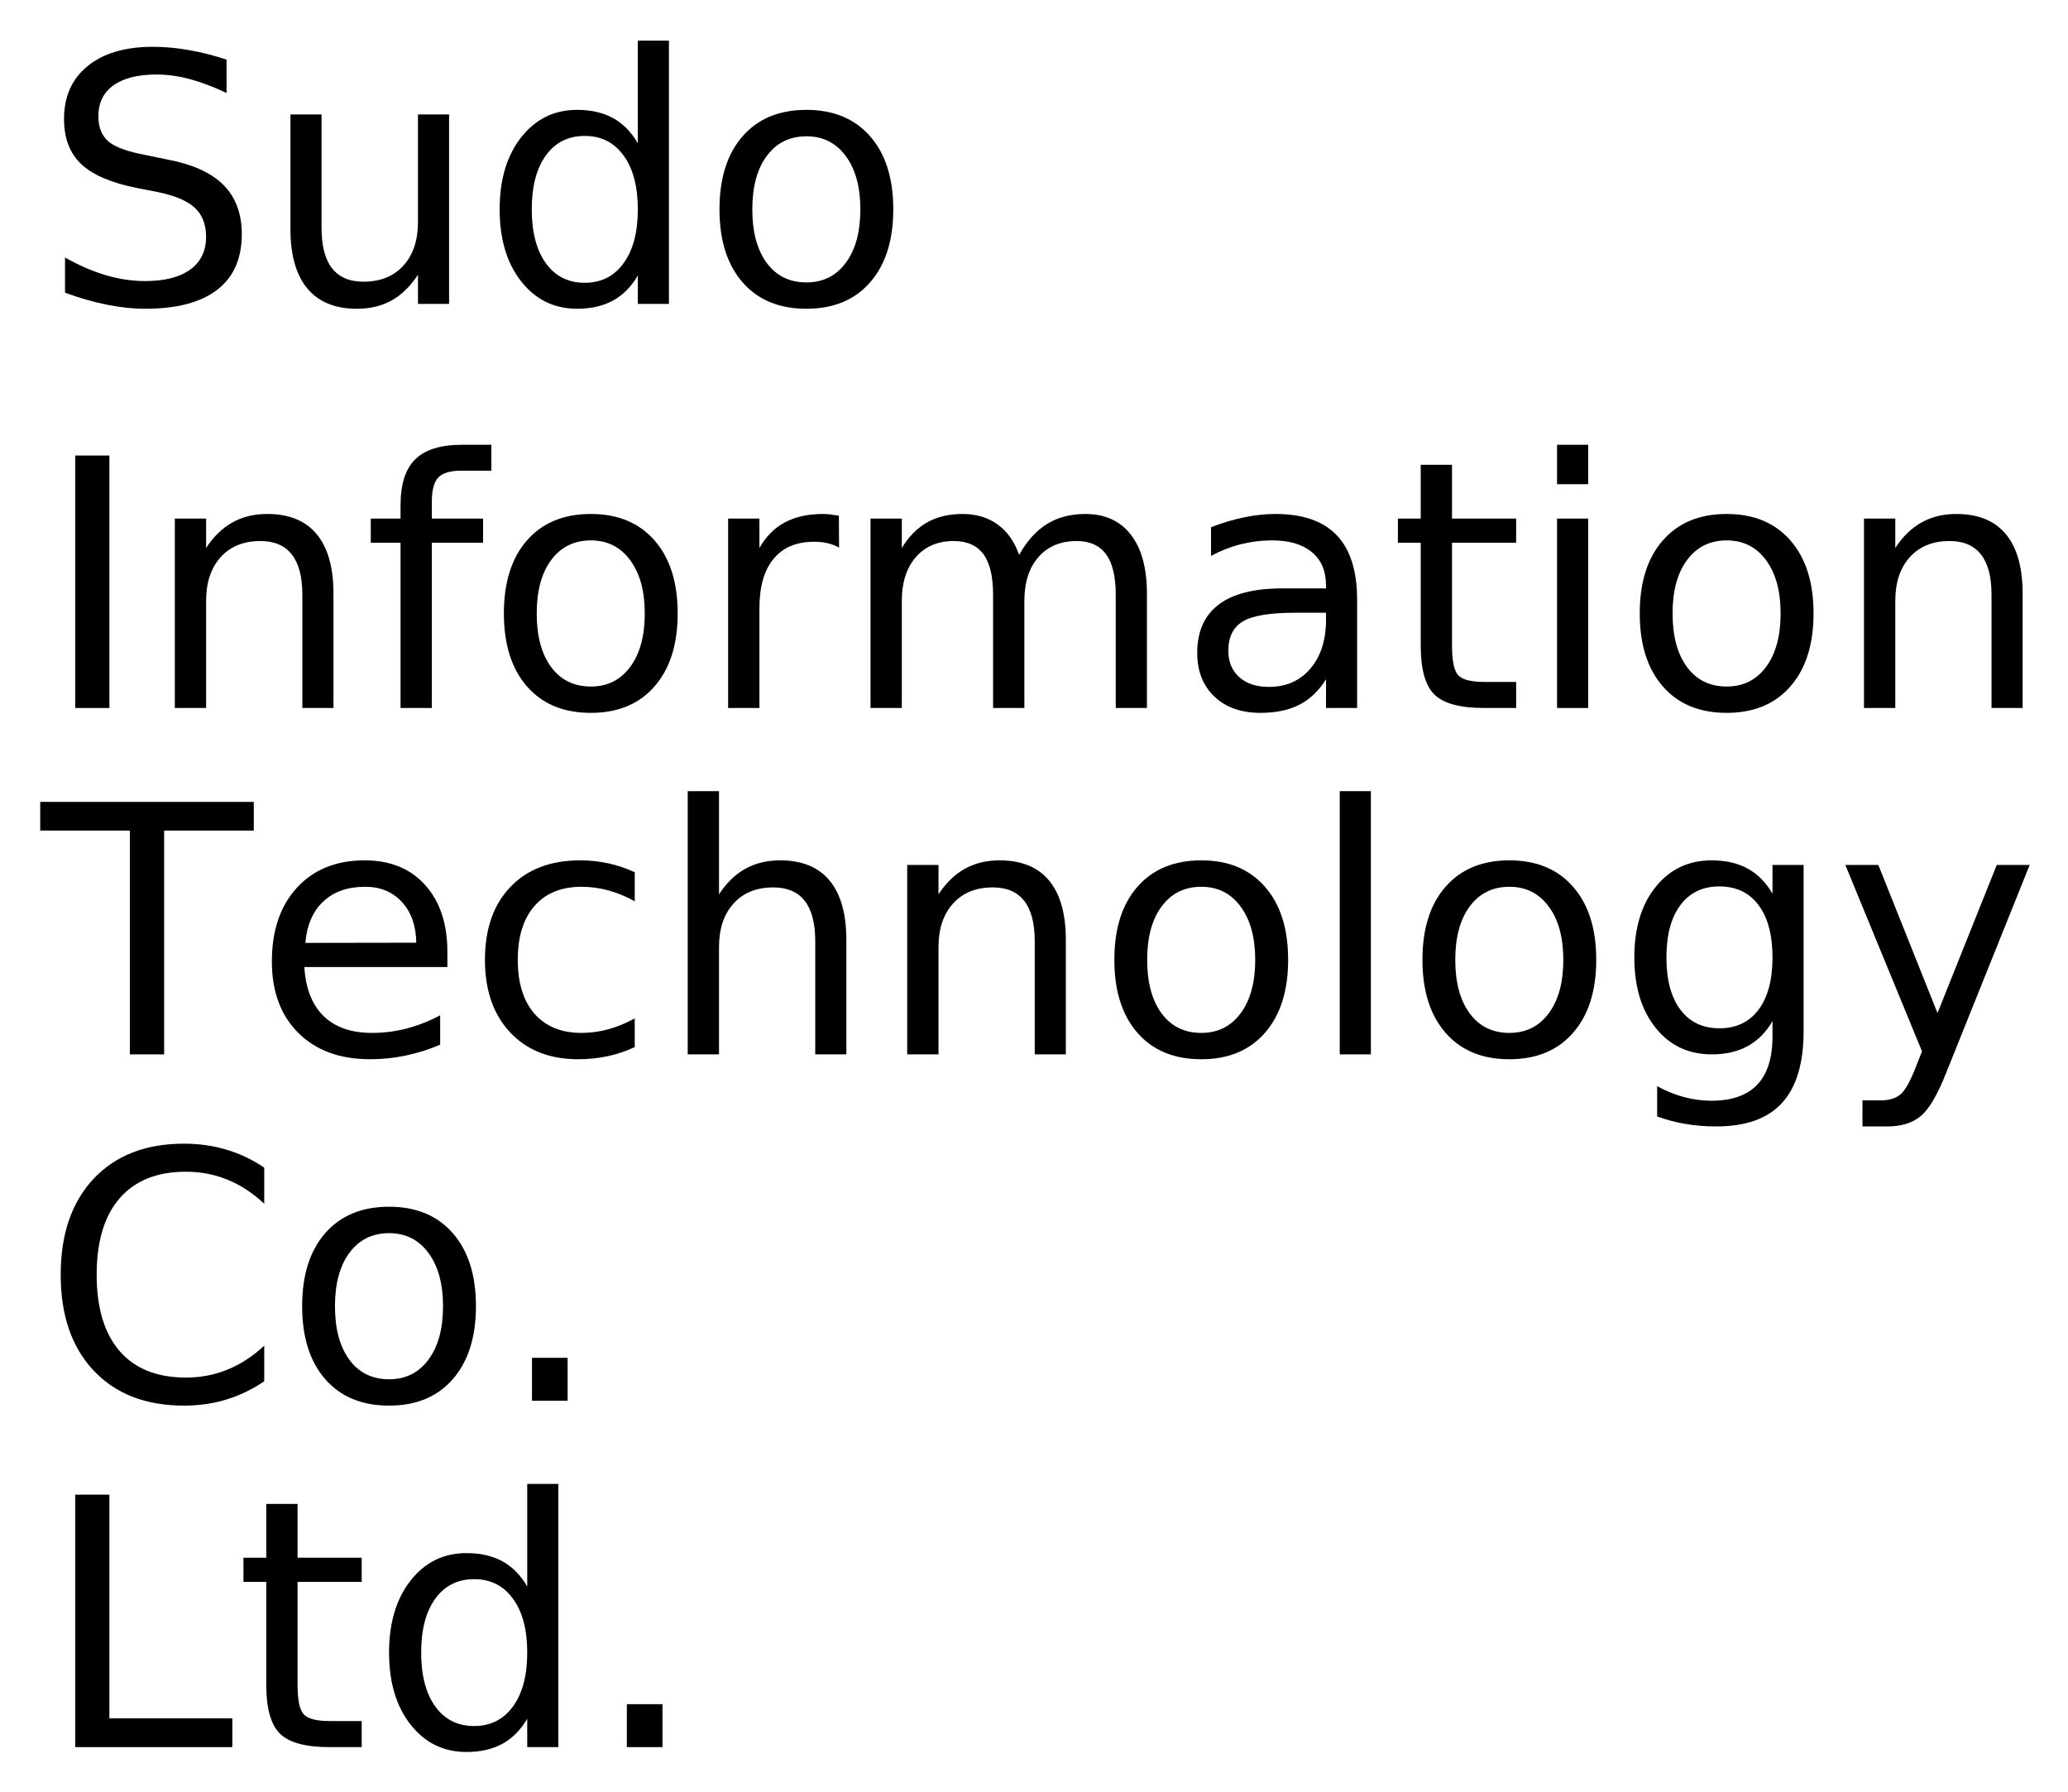
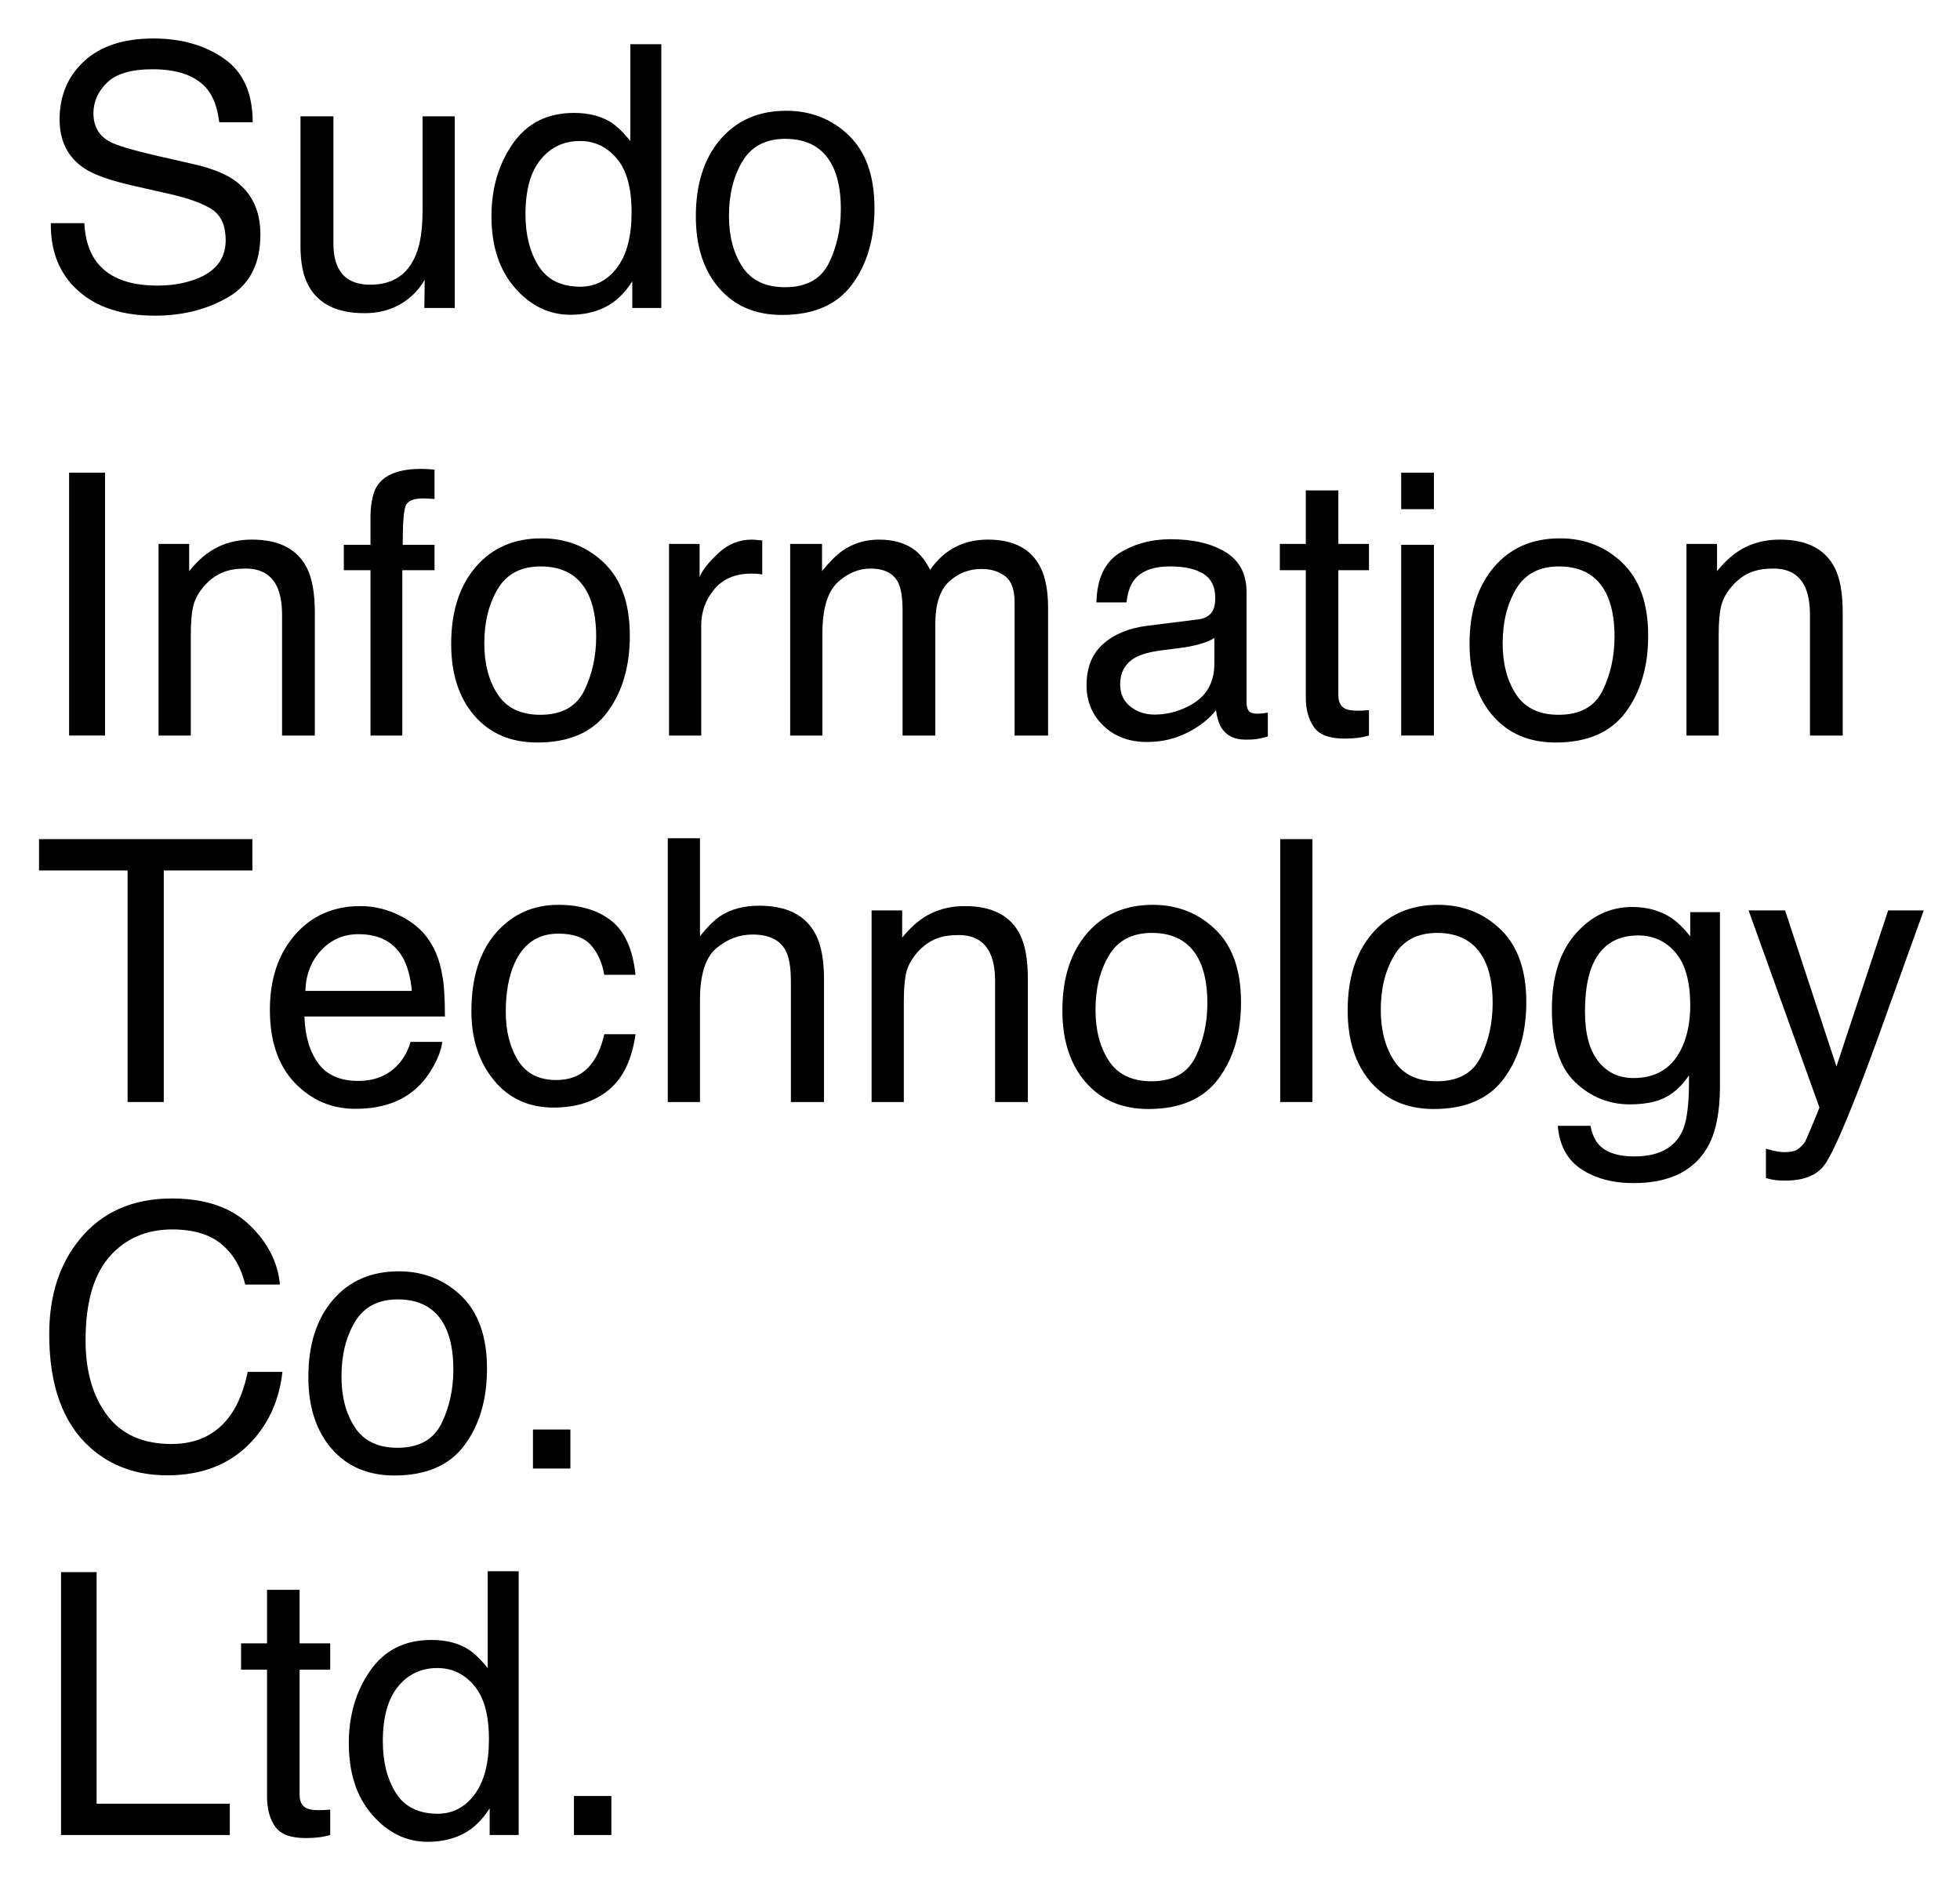
- <svg xmlns="http://www.w3.org/2000/svg" xmlns:xlink="http://www.w3.org/1999/xlink" role="img" viewBox="-7.14 -2.64 358.28 310.28">
+ <svg xmlns="http://www.w3.org/2000/svg" xmlns:xlink="http://www.w3.org/1999/xlink" role="img" viewBox="-5.42 -0.42 320.84 307.59">
  <defs>
    <g id="glyph-0-0">
-       <path d="M 32.109 -42.312 L 32.109 -36.531 C 29.859 -37.602 27.738 -38.406 25.75 -38.938 C 23.758 -39.469 21.836 -39.734 19.984 -39.734 C 16.754 -39.734 14.266 -39.109 12.516 -37.859 C 10.773 -36.609 9.906 -34.828 9.906 -32.516 C 9.906 -30.586 10.484 -29.129 11.641 -28.141 C 12.805 -27.148 15.008 -26.352 18.25 -25.75 L 21.828 -25.016 C 26.242 -24.18 29.5 -22.703 31.594 -20.578 C 33.695 -18.461 34.75 -15.629 34.75 -12.078 C 34.75 -7.836 33.328 -4.625 30.484 -2.438 C 27.641 -0.25 23.473 0.844 17.984 0.844 C 15.922 0.844 13.719 0.609 11.375 0.141 C 9.039 -0.328 6.625 -1.02 4.125 -1.938 L 4.125 -8.031 C 6.531 -6.676 8.883 -5.656 11.188 -4.969 C 13.5 -4.289 15.766 -3.953 17.984 -3.953 C 21.367 -3.953 23.977 -4.613 25.812 -5.938 C 27.645 -7.27 28.562 -9.164 28.562 -11.625 C 28.562 -13.781 27.898 -15.461 26.578 -16.672 C 25.266 -17.879 23.102 -18.785 20.094 -19.391 L 16.5 -20.094 C 12.082 -20.977 8.883 -22.359 6.906 -24.234 C 4.938 -26.109 3.953 -28.711 3.953 -32.047 C 3.953 -35.922 5.312 -38.969 8.031 -41.188 C 10.758 -43.414 14.52 -44.531 19.312 -44.531 C 21.363 -44.531 23.453 -44.344 25.578 -43.969 C 27.703 -43.602 29.879 -43.051 32.109 -42.312 Z M 32.109 -42.312" />
+       <path d="M 8.379 -13.887 C 8.516 -11.445 9.094 -9.461 10.109 -7.938 C 12.043 -5.086 15.449 -3.664 20.332 -3.664 C 22.52 -3.664 24.512 -3.977 26.309 -4.602 C 29.785 -5.812 31.523 -7.977 31.523 -11.102 C 31.523 -13.445 30.789 -15.117 29.328 -16.113 C 27.844 -17.09 25.516 -17.938 22.352 -18.664 L 16.523 -19.98 C 12.715 -20.84 10.02 -21.789 8.438 -22.82 C 5.703 -24.617 4.336 -27.305 4.336 -30.879 C 4.336 -34.746 5.672 -37.922 8.352 -40.398 C 11.027 -42.879 14.812 -44.121 19.719 -44.121 C 24.23 -44.121 28.062 -43.031 31.215 -40.855 C 34.371 -38.676 35.945 -35.195 35.945 -30.41 L 30.469 -30.41 C 30.176 -32.715 29.551 -34.484 28.594 -35.711 C 26.816 -37.957 23.797 -39.082 19.539 -39.082 C 16.102 -39.082 13.633 -38.359 12.129 -36.914 C 10.625 -35.469 9.875 -33.789 9.875 -31.875 C 9.875 -29.766 10.75 -28.223 12.508 -27.246 C 13.66 -26.621 16.27 -25.84 20.332 -24.902 L 26.367 -23.523 C 29.277 -22.859 31.523 -21.953 33.105 -20.801 C 35.84 -18.789 37.207 -15.867 37.207 -12.039 C 37.207 -7.273 35.473 -3.867 32.008 -1.816 C 28.539 0.234 24.512 1.258 19.922 1.258 C 14.57 1.258 10.383 -0.109 7.352 -2.844 C 4.324 -5.559 2.844 -9.238 2.898 -13.887 Z M 8.379 -13.887" />
    </g>
    <g id="glyph-0-1">
-       <path d="M 5.094 -12.953 L 5.094 -32.812 L 10.484 -32.812 L 10.484 -13.156 C 10.484 -10.051 11.086 -7.723 12.297 -6.172 C 13.516 -4.617 15.332 -3.844 17.75 -3.844 C 20.664 -3.844 22.969 -4.77 24.656 -6.625 C 26.344 -8.477 27.188 -11.004 27.188 -14.203 L 27.188 -32.812 L 32.578 -32.812 L 32.578 0 L 27.188 0 L 27.188 -5.047 C 25.875 -3.047 24.352 -1.562 22.625 -0.594 C 20.906 0.363 18.898 0.844 16.609 0.844 C 12.836 0.844 9.973 -0.328 8.016 -2.672 C 6.066 -5.016 5.094 -8.441 5.094 -12.953 Z M 18.656 -33.609 Z M 18.656 -33.609" />
+       <path d="M 9.141 -31.375 L 9.141 -10.547 C 9.141 -8.945 9.395 -7.637 9.902 -6.621 C 10.84 -4.746 12.586 -3.809 15.148 -3.809 C 18.82 -3.809 21.32 -5.449 22.648 -8.73 C 23.371 -10.488 23.73 -12.898 23.73 -15.969 L 23.73 -31.375 L 29.004 -31.375 L 29.004 0 L 24.023 0 L 24.082 -4.629 C 23.398 -3.438 22.547 -2.43 21.531 -1.609 C 19.52 0.031 17.078 0.852 14.211 0.852 C 9.738 0.852 6.688 -0.645 5.07 -3.633 C 4.191 -5.234 3.75 -7.375 3.75 -10.047 L 3.75 -31.375 Z M 9.141 -31.375" />
    </g>
    <g id="glyph-0-2">
-       <path d="M 27.25 -27.828 L 27.25 -45.594 L 32.641 -45.594 L 32.641 0 L 27.25 0 L 27.25 -4.922 C 26.113 -2.973 24.68 -1.523 22.953 -0.578 C 21.223 0.367 19.148 0.844 16.734 0.844 C 12.766 0.844 9.535 -0.734 7.047 -3.891 C 4.555 -7.055 3.312 -11.219 3.312 -16.375 C 3.312 -21.531 4.555 -25.691 7.047 -28.859 C 9.535 -32.023 12.766 -33.609 16.734 -33.609 C 19.148 -33.609 21.223 -33.133 22.953 -32.188 C 24.68 -31.238 26.113 -29.785 27.25 -27.828 Z M 8.875 -16.375 C 8.875 -12.414 9.688 -9.305 11.312 -7.047 C 12.945 -4.785 15.191 -3.656 18.047 -3.656 C 20.898 -3.656 23.145 -4.785 24.781 -7.047 C 26.426 -9.305 27.25 -12.414 27.25 -16.375 C 27.25 -20.344 26.426 -23.453 24.781 -25.703 C 23.145 -27.961 20.898 -29.094 18.047 -29.094 C 15.191 -29.094 12.945 -27.961 11.312 -25.703 C 9.688 -23.453 8.875 -20.344 8.875 -16.375 Z M 8.875 -16.375" />
+       <path d="M 7.207 -15.32 C 7.207 -11.961 7.922 -9.148 9.344 -6.883 C 10.77 -4.617 13.055 -3.484 16.203 -3.484 C 18.645 -3.484 20.648 -4.535 22.223 -6.637 C 23.793 -8.734 24.578 -11.75 24.578 -15.672 C 24.578 -19.637 23.77 -22.574 22.148 -24.477 C 20.527 -26.383 18.523 -27.336 16.141 -27.336 C 13.484 -27.336 11.332 -26.32 9.684 -24.289 C 8.031 -22.258 7.207 -19.266 7.207 -15.32 Z M 15.148 -31.934 C 17.551 -31.934 19.562 -31.426 21.18 -30.41 C 22.117 -29.824 23.184 -28.797 24.375 -27.336 L 24.375 -43.184 L 29.445 -43.184 L 29.445 0 L 24.695 0 L 24.695 -4.367 C 23.465 -2.434 22.012 -1.035 20.332 -0.176 C 18.652 0.684 16.727 1.113 14.562 1.113 C 11.066 1.113 8.039 -0.355 5.477 -3.297 C 2.918 -6.234 1.641 -10.148 1.641 -15.031 C 1.641 -19.602 2.809 -23.559 5.141 -26.91 C 7.477 -30.258 10.812 -31.934 15.148 -31.934 Z M 15.148 -31.934" />
    </g>
    <g id="glyph-0-3">
-       <path d="M 18.375 -29.031 C 15.477 -29.031 13.191 -27.898 11.516 -25.641 C 9.836 -23.391 9 -20.301 9 -16.375 C 9 -12.445 9.832 -9.352 11.5 -7.094 C 13.164 -4.844 15.457 -3.719 18.375 -3.719 C 21.238 -3.719 23.508 -4.848 25.188 -7.109 C 26.875 -9.379 27.719 -12.469 27.719 -16.375 C 27.719 -20.258 26.875 -23.336 25.188 -25.609 C 23.508 -27.891 21.238 -29.031 18.375 -29.031 Z M 18.375 -33.609 C 23.062 -33.609 26.738 -32.082 29.406 -29.031 C 32.082 -25.988 33.422 -21.77 33.422 -16.375 C 33.422 -11.008 32.082 -6.797 29.406 -3.734 C 26.738 -0.68 23.062 0.844 18.375 0.844 C 13.664 0.844 9.977 -0.68 7.312 -3.734 C 4.645 -6.797 3.312 -11.008 3.312 -16.375 C 3.312 -21.77 4.645 -25.988 7.312 -29.031 C 9.977 -32.082 13.664 -33.609 18.375 -33.609 Z M 18.375 -33.609" />
+       <path d="M 16.32 -3.398 C 19.816 -3.398 22.211 -4.723 23.512 -7.367 C 24.809 -10.016 25.461 -12.961 25.461 -16.203 C 25.461 -19.133 24.992 -21.516 24.055 -23.352 C 22.57 -26.242 20.008 -27.688 16.375 -27.688 C 13.152 -27.688 10.812 -26.453 9.344 -23.992 C 7.879 -21.531 7.148 -18.562 7.148 -15.086 C 7.148 -11.746 7.883 -8.965 9.344 -6.738 C 10.809 -4.512 13.133 -3.398 16.32 -3.398 Z M 16.523 -32.285 C 20.566 -32.285 23.984 -30.938 26.777 -28.242 C 29.57 -25.547 30.969 -21.582 30.969 -16.348 C 30.969 -11.289 29.734 -7.109 27.273 -3.809 C 24.812 -0.508 20.996 1.141 15.82 1.141 C 11.504 1.141 8.078 -0.316 5.539 -3.238 C 3 -6.156 1.727 -10.078 1.727 -15 C 1.727 -20.273 3.066 -24.473 5.742 -27.598 C 8.418 -30.723 12.012 -32.285 16.523 -32.285 Z M 16.523 -32.285" />
    </g>
    <g id="glyph-0-4">
-       <path d="M 5.891 -43.734 L 11.812 -43.734 L 11.812 0 L 5.891 0 Z M 5.891 -43.734" />
+       <path d="M 5.891 -43.039 L 11.777 -43.039 L 11.777 0 L 5.891 0 Z M 5.891 -43.039" />
    </g>
    <g id="glyph-0-5">
-       <path d="M 32.938 -19.812 L 32.938 0 L 27.547 0 L 27.547 -19.625 C 27.547 -22.727 26.938 -25.051 25.719 -26.594 C 24.508 -28.145 22.695 -28.922 20.281 -28.922 C 17.363 -28.922 15.066 -27.988 13.391 -26.125 C 11.711 -24.27 10.875 -21.742 10.875 -18.547 L 10.875 0 L 5.453 0 L 5.453 -32.812 L 10.875 -32.812 L 10.875 -27.719 C 12.156 -29.688 13.672 -31.16 15.422 -32.141 C 17.172 -33.117 19.188 -33.609 21.469 -33.609 C 25.238 -33.609 28.094 -32.441 30.031 -30.109 C 31.969 -27.773 32.938 -24.344 32.938 -19.812 Z M 32.938 -19.812" />
+       <path d="M 3.867 -31.375 L 8.875 -31.375 L 8.875 -26.922 C 10.359 -28.758 11.934 -30.078 13.594 -30.879 C 15.254 -31.68 17.102 -32.078 19.133 -32.078 C 23.586 -32.078 26.594 -30.527 28.156 -27.422 C 29.016 -25.723 29.445 -23.289 29.445 -20.125 L 29.445 0 L 24.082 0 L 24.082 -19.773 C 24.082 -21.688 23.797 -23.234 23.234 -24.406 C 22.297 -26.359 20.594 -27.336 18.133 -27.336 C 16.883 -27.336 15.859 -27.207 15.059 -26.953 C 13.613 -26.523 12.344 -25.664 11.25 -24.375 C 10.371 -23.34 9.801 -22.27 9.535 -21.168 C 9.273 -20.062 9.141 -18.484 9.141 -16.438 L 9.141 0 L 3.867 0 Z M 3.867 -31.375" />
    </g>
    <g id="glyph-0-6">
-       <path d="M 22.266 -45.594 L 22.266 -41.109 L 17.109 -41.109 C 15.172 -41.109 13.828 -40.719 13.078 -39.938 C 12.328 -39.156 11.953 -37.75 11.953 -35.719 L 11.953 -32.812 L 20.828 -32.812 L 20.828 -28.625 L 11.953 -28.625 L 11.953 0 L 6.531 0 L 6.531 -28.625 L 1.375 -28.625 L 1.375 -32.812 L 6.531 -32.812 L 6.531 -35.094 C 6.531 -38.75 7.379 -41.41 9.078 -43.078 C 10.773 -44.754 13.473 -45.594 17.172 -45.594 Z M 22.266 -45.594" />
+       <path d="M 5.188 -36.152 C 5.266 -38.34 5.645 -39.941 6.328 -40.957 C 7.559 -42.754 9.93 -43.652 13.445 -43.652 C 13.777 -43.652 14.121 -43.641 14.473 -43.625 C 14.824 -43.605 15.227 -43.574 15.672 -43.535 L 15.672 -38.73 C 15.125 -38.77 14.73 -38.793 14.488 -38.805 C 14.242 -38.812 14.016 -38.82 13.797 -38.82 C 12.195 -38.82 11.242 -38.402 10.93 -37.574 C 10.617 -36.742 10.461 -34.629 10.461 -31.23 L 15.672 -31.23 L 15.672 -27.07 L 10.398 -27.07 L 10.398 0 L 5.188 0 L 5.188 -27.07 L 0.82 -27.07 L 0.82 -31.23 L 5.188 -31.23 Z M 5.188 -36.152" />
    </g>
    <g id="glyph-0-7">
-       <path d="M 24.672 -27.781 C 24.066 -28.125 23.406 -28.379 22.688 -28.547 C 21.977 -28.711 21.191 -28.797 20.328 -28.797 C 17.285 -28.797 14.945 -27.805 13.312 -25.828 C 11.688 -23.848 10.875 -21 10.875 -17.281 L 10.875 0 L 5.453 0 L 5.453 -32.812 L 10.875 -32.812 L 10.875 -27.719 C 12 -29.707 13.469 -31.188 15.281 -32.156 C 17.102 -33.125 19.316 -33.609 21.922 -33.609 C 22.285 -33.609 22.691 -33.582 23.141 -33.531 C 23.586 -33.477 24.086 -33.406 24.641 -33.312 Z M 24.672 -27.781" />
+       <path d="M 4.016 -31.375 L 9.023 -31.375 L 9.023 -25.957 C 9.434 -27.012 10.438 -28.297 12.039 -29.809 C 13.641 -31.324 15.488 -32.078 17.578 -32.078 C 17.676 -32.078 17.844 -32.07 18.078 -32.051 C 18.312 -32.031 18.711 -31.992 19.277 -31.934 L 19.277 -26.367 C 18.965 -26.426 18.676 -26.465 18.414 -26.484 C 18.148 -26.504 17.859 -26.516 17.547 -26.516 C 14.891 -26.516 12.852 -25.66 11.426 -23.949 C 10 -22.242 9.289 -20.273 9.289 -18.047 L 9.289 0 L 4.016 0 Z M 4.016 -31.375" />
    </g>
    <g id="glyph-0-8">
-       <path d="M 31.203 -26.516 C 32.547 -28.93 34.156 -30.719 36.031 -31.875 C 37.906 -33.031 40.113 -33.609 42.656 -33.609 C 46.07 -33.609 48.707 -32.41 50.562 -30.016 C 52.414 -27.617 53.344 -24.219 53.344 -19.812 L 53.344 0 L 47.938 0 L 47.938 -19.625 C 47.938 -22.77 47.379 -25.102 46.266 -26.625 C 45.148 -28.156 43.445 -28.922 41.156 -28.922 C 38.363 -28.922 36.156 -27.988 34.531 -26.125 C 32.914 -24.27 32.109 -21.742 32.109 -18.547 L 32.109 0 L 26.688 0 L 26.688 -19.625 C 26.688 -22.789 26.129 -25.129 25.016 -26.641 C 23.898 -28.16 22.18 -28.922 19.859 -28.922 C 17.109 -28.922 14.922 -27.988 13.297 -26.125 C 11.68 -24.258 10.875 -21.734 10.875 -18.547 L 10.875 0 L 5.453 0 L 5.453 -32.812 L 10.875 -32.812 L 10.875 -27.719 C 12.102 -29.727 13.578 -31.211 15.297 -32.172 C 17.016 -33.129 19.055 -33.609 21.422 -33.609 C 23.797 -33.609 25.816 -33 27.484 -31.781 C 29.16 -30.57 30.398 -28.816 31.203 -26.516 Z M 31.203 -26.516" />
+       <path d="M 3.867 -31.375 L 9.082 -31.375 L 9.082 -26.922 C 10.332 -28.465 11.465 -29.59 12.48 -30.293 C 14.219 -31.484 16.191 -32.078 18.398 -32.078 C 20.898 -32.078 22.91 -31.465 24.434 -30.234 C 25.293 -29.531 26.074 -28.496 26.777 -27.129 C 27.949 -28.809 29.328 -30.055 30.906 -30.863 C 32.488 -31.676 34.266 -32.078 36.242 -32.078 C 40.461 -32.078 43.328 -30.555 44.852 -27.508 C 45.672 -25.867 46.086 -23.664 46.086 -20.891 L 46.086 0 L 40.605 0 L 40.605 -21.797 C 40.605 -23.887 40.082 -25.32 39.039 -26.102 C 37.992 -26.883 36.719 -27.273 35.215 -27.273 C 33.145 -27.273 31.363 -26.582 29.867 -25.195 C 28.375 -23.809 27.625 -21.492 27.625 -18.25 L 27.625 0 L 22.266 0 L 22.266 -20.477 C 22.266 -22.605 22.012 -24.16 21.504 -25.137 C 20.703 -26.602 19.211 -27.336 17.023 -27.336 C 15.031 -27.336 13.219 -26.562 11.586 -25.02 C 9.957 -23.477 9.141 -20.684 9.141 -16.641 L 9.141 0 L 3.867 0 Z M 3.867 -31.375" />
    </g>
    <g id="glyph-0-9">
-       <path d="M 20.562 -16.5 C 16.207 -16.5 13.191 -16 11.516 -15 C 9.836 -14 9 -12.301 9 -9.906 C 9 -7.988 9.629 -6.469 10.891 -5.344 C 12.148 -4.219 13.863 -3.656 16.031 -3.656 C 19.02 -3.656 21.414 -4.711 23.219 -6.828 C 25.02 -8.953 25.922 -11.773 25.922 -15.297 L 25.922 -16.5 Z M 31.312 -18.719 L 31.312 0 L 25.922 0 L 25.922 -4.984 C 24.691 -2.992 23.16 -1.523 21.328 -0.578 C 19.492 0.367 17.25 0.844 14.594 0.844 C 11.227 0.844 8.555 -0.098 6.578 -1.984 C 4.598 -3.867 3.609 -6.391 3.609 -9.547 C 3.609 -13.242 4.844 -16.031 7.312 -17.906 C 9.781 -19.781 13.469 -20.719 18.375 -20.719 L 25.922 -20.719 L 25.922 -21.234 C 25.922 -23.723 25.102 -25.645 23.469 -27 C 21.844 -28.352 19.555 -29.031 16.609 -29.031 C 14.734 -29.031 12.906 -28.805 11.125 -28.359 C 9.352 -27.91 7.645 -27.238 6 -26.344 L 6 -31.312 C 7.977 -32.082 9.895 -32.656 11.75 -33.031 C 13.602 -33.414 15.41 -33.609 17.172 -33.609 C 21.91 -33.609 25.453 -32.375 27.797 -29.906 C 30.141 -27.445 31.312 -23.719 31.312 -18.719 Z M 31.312 -18.719" />
+       <path d="M 7.91 -8.352 C 7.91 -6.828 8.469 -5.625 9.578 -4.746 C 10.691 -3.867 12.012 -3.43 13.535 -3.43 C 15.391 -3.43 17.188 -3.859 18.926 -4.719 C 21.855 -6.145 23.32 -8.477 23.32 -11.719 L 23.32 -15.969 C 22.676 -15.559 21.844 -15.215 20.828 -14.941 C 19.812 -14.668 18.82 -14.473 17.844 -14.355 L 14.648 -13.945 C 12.734 -13.691 11.297 -13.289 10.344 -12.742 C 8.723 -11.824 7.91 -10.359 7.91 -8.352 Z M 20.684 -19.016 C 21.895 -19.172 22.703 -19.68 23.117 -20.539 C 23.352 -21.008 23.469 -21.68 23.469 -22.559 C 23.469 -24.355 22.828 -25.66 21.547 -26.469 C 20.27 -27.281 18.438 -27.688 16.055 -27.688 C 13.301 -27.688 11.348 -26.945 10.195 -25.461 C 9.551 -24.641 9.133 -23.418 8.938 -21.797 L 4.016 -21.797 C 4.113 -25.664 5.367 -28.355 7.777 -29.867 C 10.191 -31.383 12.988 -32.141 16.172 -32.141 C 19.863 -32.141 22.859 -31.438 25.164 -30.031 C 27.449 -28.625 28.594 -26.438 28.594 -23.469 L 28.594 -5.391 C 28.594 -4.844 28.707 -4.406 28.93 -4.07 C 29.156 -3.738 29.629 -3.574 30.352 -3.574 C 30.586 -3.574 30.852 -3.59 31.141 -3.617 C 31.434 -3.648 31.75 -3.691 32.078 -3.75 L 32.078 0.148 C 31.258 0.383 30.633 0.527 30.203 0.586 C 29.773 0.645 29.188 0.672 28.445 0.672 C 26.629 0.672 25.312 0.031 24.492 -1.258 C 24.062 -1.941 23.758 -2.91 23.586 -4.16 C 22.512 -2.754 20.969 -1.531 18.953 -0.5 C 16.941 0.535 14.727 1.055 12.305 1.055 C 9.395 1.055 7.016 0.172 5.172 -1.598 C 3.324 -3.363 2.402 -5.578 2.402 -8.234 C 2.402 -11.145 3.312 -13.398 5.125 -15 C 6.941 -16.602 9.328 -17.586 12.273 -17.961 Z M 20.684 -19.016" />
    </g>
    <g id="glyph-0-10">
-       <path d="M 10.984 -42.125 L 10.984 -32.812 L 22.094 -32.812 L 22.094 -28.625 L 10.984 -28.625 L 10.984 -10.812 C 10.984 -8.133 11.348 -6.414 12.078 -5.656 C 12.816 -4.895 14.305 -4.516 16.547 -4.516 L 22.094 -4.516 L 22.094 0 L 16.547 0 C 12.391 0 9.52 -0.773 7.938 -2.328 C 6.352 -3.879 5.562 -6.707 5.562 -10.812 L 5.562 -28.625 L 1.609 -28.625 L 1.609 -32.812 L 5.562 -32.812 L 5.562 -42.125 Z M 10.984 -42.125" />
+       <path d="M 4.922 -40.137 L 10.254 -40.137 L 10.254 -31.375 L 15.266 -31.375 L 15.266 -27.07 L 10.254 -27.07 L 10.254 -6.594 C 10.254 -5.5 10.625 -4.766 11.367 -4.395 C 11.777 -4.18 12.461 -4.07 13.418 -4.07 C 13.672 -4.07 13.945 -4.078 14.238 -4.086 C 14.531 -4.098 14.875 -4.121 15.266 -4.16 L 15.266 0 C 14.66 0.176 14.027 0.305 13.375 0.383 C 12.719 0.461 12.012 0.5 11.25 0.5 C 8.789 0.5 7.117 -0.133 6.242 -1.391 C 5.363 -2.652 4.922 -4.289 4.922 -6.297 L 4.922 -27.07 L 0.672 -27.07 L 0.672 -31.375 L 4.922 -31.375 Z M 4.922 -40.137" />
    </g>
    <g id="glyph-0-11">
-       <path d="M 5.656 -32.812 L 11.047 -32.812 L 11.047 0 L 5.656 0 Z M 5.656 -45.594 L 11.047 -45.594 L 11.047 -38.766 L 5.656 -38.766 Z M 5.656 -45.594" />
+       <path d="M 3.867 -31.23 L 9.227 -31.23 L 9.227 0 L 3.867 0 Z M 3.867 -43.039 L 9.227 -43.039 L 9.227 -37.062 L 3.867 -37.062 Z M 3.867 -43.039" />
    </g>
    <g id="glyph-0-12">
-       <path d="M -0.172 -43.734 L 36.828 -43.734 L 36.828 -38.766 L 21.297 -38.766 L 21.297 0 L 15.359 0 L 15.359 -38.766 L -0.172 -38.766 Z M -0.172 -43.734" />
+       <path d="M 35.891 -43.039 L 35.891 -37.91 L 21.387 -37.91 L 21.387 0 L 15.469 0 L 15.469 -37.91 L 0.969 -37.91 L 0.969 -43.039 Z M 35.891 -43.039" />
    </g>
    <g id="glyph-0-13">
-       <path d="M 33.719 -17.75 L 33.719 -15.125 L 8.938 -15.125 C 9.164 -11.406 10.281 -8.57 12.281 -6.625 C 14.289 -4.688 17.082 -3.719 20.656 -3.719 C 22.727 -3.719 24.734 -3.973 26.672 -4.484 C 28.617 -4.992 30.551 -5.754 32.469 -6.766 L 32.469 -1.672 C 30.531 -0.848 28.547 -0.223 26.516 0.203 C 24.484 0.629 22.422 0.844 20.328 0.844 C 15.098 0.844 10.953 -0.676 7.891 -3.719 C 4.836 -6.77 3.312 -10.891 3.312 -16.078 C 3.312 -21.453 4.758 -25.719 7.656 -28.875 C 10.562 -32.031 14.473 -33.609 19.391 -33.609 C 23.805 -33.609 27.297 -32.188 29.859 -29.344 C 32.43 -26.5 33.719 -22.633 33.719 -17.75 Z M 28.328 -19.344 C 28.285 -22.289 27.457 -24.641 25.844 -26.391 C 24.238 -28.148 22.109 -29.031 19.453 -29.031 C 16.441 -29.031 14.031 -28.18 12.219 -26.484 C 10.414 -24.785 9.379 -22.395 9.109 -19.312 Z M 28.328 -19.344" />
+       <path d="M 16.934 -32.078 C 19.16 -32.078 21.32 -31.559 23.406 -30.512 C 25.496 -29.469 27.09 -28.117 28.184 -26.453 C 29.238 -24.871 29.941 -23.027 30.293 -20.918 C 30.605 -19.473 30.762 -17.168 30.762 -14.004 L 7.766 -14.004 C 7.863 -10.82 8.613 -8.266 10.02 -6.344 C 11.426 -4.418 13.602 -3.457 16.555 -3.457 C 19.309 -3.457 21.504 -4.367 23.145 -6.18 C 24.082 -7.234 24.746 -8.457 25.137 -9.844 L 30.32 -9.844 C 30.184 -8.691 29.73 -7.406 28.961 -5.992 C 28.188 -4.574 27.324 -3.418 26.367 -2.52 C 24.766 -0.957 22.781 0.098 20.422 0.645 C 19.152 0.957 17.715 1.113 16.113 1.113 C 12.207 1.113 8.898 -0.309 6.18 -3.148 C 3.465 -5.992 2.109 -9.969 2.109 -15.086 C 2.109 -20.125 3.477 -24.219 6.211 -27.363 C 8.945 -30.508 12.52 -32.078 16.934 -32.078 Z M 25.344 -18.195 C 25.129 -20.48 24.629 -22.305 23.848 -23.672 C 22.402 -26.211 19.992 -27.48 16.609 -27.48 C 14.188 -27.48 12.156 -26.605 10.516 -24.859 C 8.875 -23.109 8.008 -20.891 7.91 -18.195 Z M 25.344 -18.195" />
    </g>
    <g id="glyph-0-14">
-       <path d="M 29.266 -31.547 L 29.266 -26.516 C 27.742 -27.359 26.219 -27.988 24.688 -28.406 C 23.156 -28.82 21.609 -29.031 20.047 -29.031 C 16.547 -29.031 13.828 -27.922 11.891 -25.703 C 9.961 -23.492 9 -20.383 9 -16.375 C 9 -12.375 9.961 -9.266 11.891 -7.047 C 13.828 -4.828 16.547 -3.719 20.047 -3.719 C 21.609 -3.719 23.156 -3.926 24.688 -4.344 C 26.219 -4.77 27.742 -5.398 29.266 -6.234 L 29.266 -1.266 C 27.766 -0.555 26.207 -0.031 24.594 0.312 C 22.977 0.664 21.266 0.844 19.453 0.844 C 14.516 0.844 10.586 -0.707 7.672 -3.812 C 4.766 -6.914 3.312 -11.102 3.312 -16.375 C 3.312 -21.727 4.781 -25.938 7.719 -29 C 10.656 -32.07 14.688 -33.609 19.812 -33.609 C 21.469 -33.609 23.086 -33.438 24.672 -33.094 C 26.254 -32.75 27.785 -32.234 29.266 -31.547 Z M 29.266 -31.547" />
+       <path d="M 15.969 -32.285 C 19.504 -32.285 22.379 -31.426 24.594 -29.707 C 26.812 -27.988 28.145 -25.031 28.594 -20.828 L 23.469 -20.828 C 23.156 -22.762 22.441 -24.371 21.328 -25.648 C 20.215 -26.93 18.43 -27.57 15.969 -27.57 C 12.609 -27.57 10.203 -25.93 8.758 -22.648 C 7.82 -20.52 7.352 -17.891 7.352 -14.766 C 7.352 -11.621 8.016 -8.977 9.344 -6.828 C 10.672 -4.68 12.766 -3.602 15.617 -3.602 C 17.805 -3.602 19.535 -4.273 20.816 -5.609 C 22.094 -6.949 22.977 -8.781 23.469 -11.102 L 28.594 -11.102 C 28.008 -6.941 26.543 -3.902 24.199 -1.977 C 21.855 -0.055 18.859 0.906 15.203 0.906 C 11.102 0.906 7.832 -0.59 5.391 -3.59 C 2.949 -6.586 1.727 -10.332 1.727 -14.824 C 1.727 -20.332 3.066 -24.617 5.742 -27.688 C 8.418 -30.754 11.828 -32.285 15.969 -32.285 Z M 15.969 -32.285" />
    </g>
    <g id="glyph-0-15">
-       <path d="M 32.938 -19.812 L 32.938 0 L 27.547 0 L 27.547 -19.625 C 27.547 -22.727 26.938 -25.051 25.719 -26.594 C 24.508 -28.145 22.695 -28.922 20.281 -28.922 C 17.363 -28.922 15.066 -27.988 13.391 -26.125 C 11.711 -24.27 10.875 -21.742 10.875 -18.547 L 10.875 0 L 5.453 0 L 5.453 -45.594 L 10.875 -45.594 L 10.875 -27.719 C 12.156 -29.688 13.672 -31.16 15.422 -32.141 C 17.172 -33.117 19.188 -33.609 21.469 -33.609 C 25.238 -33.609 28.094 -32.441 30.031 -30.109 C 31.969 -27.773 32.938 -24.344 32.938 -19.812 Z M 32.938 -19.812" />
+       <path d="M 3.867 -43.184 L 9.141 -43.184 L 9.141 -27.129 C 10.391 -28.711 11.516 -29.824 12.508 -30.469 C 14.207 -31.582 16.328 -32.141 18.867 -32.141 C 23.418 -32.141 26.504 -30.547 28.125 -27.363 C 29.004 -25.625 29.445 -23.211 29.445 -20.125 L 29.445 0 L 24.023 0 L 24.023 -19.773 C 24.023 -22.078 23.73 -23.77 23.145 -24.844 C 22.188 -26.562 20.391 -27.422 17.754 -27.422 C 15.566 -27.422 13.586 -26.672 11.805 -25.164 C 10.027 -23.66 9.141 -20.82 9.141 -16.641 L 9.141 0 L 3.867 0 Z M 3.867 -43.184" />
    </g>
    <g id="glyph-0-16">
-       <path d="M 5.656 -45.594 L 11.047 -45.594 L 11.047 0 L 5.656 0 Z M 5.656 -45.594" />
+       <path d="M 4.016 -43.039 L 9.289 -43.039 L 9.289 0 L 4.016 0 Z M 4.016 -43.039" />
    </g>
    <g id="glyph-0-17">
-       <path d="M 27.25 -16.781 C 27.25 -20.688 26.441 -23.711 24.828 -25.859 C 23.211 -28.016 20.953 -29.094 18.047 -29.094 C 15.16 -29.094 12.91 -28.016 11.297 -25.859 C 9.68 -23.711 8.875 -20.688 8.875 -16.781 C 8.875 -12.895 9.68 -9.879 11.297 -7.734 C 12.91 -5.586 15.16 -4.516 18.047 -4.516 C 20.953 -4.516 23.211 -5.586 24.828 -7.734 C 26.441 -9.879 27.25 -12.895 27.25 -16.781 Z M 32.641 -4.078 C 32.641 1.516 31.398 5.672 28.922 8.391 C 26.441 11.117 22.641 12.484 17.516 12.484 C 15.617 12.484 13.832 12.336 12.156 12.047 C 10.477 11.766 8.848 11.332 7.266 10.75 L 7.266 5.516 C 8.848 6.367 10.41 7 11.953 7.406 C 13.492 7.82 15.066 8.031 16.672 8.031 C 20.203 8.031 22.848 7.102 24.609 5.25 C 26.367 3.406 27.25 0.617 27.25 -3.109 L 27.25 -5.766 C 26.133 -3.836 24.707 -2.395 22.969 -1.438 C 21.227 -0.477 19.148 0 16.734 0 C 12.703 0 9.457 -1.531 7 -4.594 C 4.539 -7.664 3.312 -11.727 3.312 -16.781 C 3.312 -21.863 4.539 -25.938 7 -29 C 9.457 -32.07 12.703 -33.609 16.734 -33.609 C 19.148 -33.609 21.227 -33.129 22.969 -32.172 C 24.707 -31.211 26.133 -29.766 27.25 -27.828 L 27.25 -32.812 L 32.641 -32.812 Z M 32.641 -4.078" />
+       <path d="M 14.941 -31.934 C 17.402 -31.934 19.551 -31.328 21.387 -30.117 C 22.383 -29.434 23.398 -28.438 24.434 -27.129 L 24.434 -31.086 L 29.297 -31.086 L 29.297 -2.547 C 29.297 1.438 28.711 4.578 27.539 6.883 C 25.352 11.141 21.219 13.273 15.148 13.273 C 11.77 13.273 8.926 12.516 6.621 11 C 4.316 9.488 3.027 7.117 2.754 3.898 L 8.117 3.898 C 8.371 5.305 8.875 6.387 9.641 7.148 C 10.832 8.32 12.703 8.906 15.266 8.906 C 19.309 8.906 21.953 7.48 23.203 4.629 C 23.945 2.949 24.289 -0.047 24.227 -4.367 C 23.172 -2.766 21.906 -1.57 20.422 -0.789 C 18.938 -0.008 16.973 0.383 14.531 0.383 C 11.133 0.383 8.16 -0.824 5.609 -3.238 C 3.062 -5.648 1.789 -9.641 1.789 -15.203 C 1.789 -20.457 3.07 -24.562 5.641 -27.508 C 8.207 -30.457 11.309 -31.934 14.941 -31.934 Z M 24.434 -15.82 C 24.434 -19.707 23.633 -22.586 22.031 -24.461 C 20.43 -26.336 18.391 -27.273 15.906 -27.273 C 12.195 -27.273 9.656 -25.539 8.289 -22.062 C 7.566 -20.207 7.207 -17.773 7.207 -14.766 C 7.207 -11.23 7.926 -8.539 9.359 -6.695 C 10.797 -4.848 12.727 -3.926 15.148 -3.926 C 18.938 -3.926 21.602 -5.633 23.145 -9.055 C 24.004 -10.988 24.434 -13.242 24.434 -15.82 Z M 24.434 -15.82" />
    </g>
    <g id="glyph-0-18">
-       <path d="M 19.312 3.047 C 17.781 6.953 16.289 9.5 14.844 10.688 C 13.406 11.883 11.473 12.484 9.047 12.484 L 4.75 12.484 L 4.75 7.969 L 7.906 7.969 C 9.395 7.969 10.547 7.613 11.359 6.906 C 12.18 6.207 13.094 4.551 14.094 1.938 L 15.062 -0.531 L 1.781 -32.812 L 7.5 -32.812 L 17.75 -7.156 L 28.016 -32.812 L 33.719 -32.812 Z M 19.312 3.047" />
+       <path d="M 23.469 -31.375 L 29.297 -31.375 C 28.555 -29.363 26.906 -24.773 24.344 -17.609 C 22.43 -12.219 20.828 -7.82 19.539 -4.422 C 16.492 3.586 14.344 8.469 13.094 10.227 C 11.844 11.984 9.695 12.859 6.648 12.859 C 5.906 12.859 5.336 12.832 4.938 12.773 C 4.535 12.715 4.043 12.609 3.457 12.453 L 3.457 7.648 C 4.375 7.902 5.039 8.055 5.449 8.117 C 5.859 8.176 6.219 8.203 6.531 8.203 C 7.508 8.203 8.227 8.043 8.688 7.719 C 9.145 7.398 9.531 7 9.844 6.531 C 9.941 6.375 10.293 5.578 10.898 4.133 C 11.504 2.688 11.945 1.609 12.219 0.906 L 0.617 -31.375 L 6.594 -31.375 L 15 -5.828 Z M 23.469 -31.375" />
    </g>
    <g id="glyph-0-19">
-       <path d="M 38.641 -40.375 L 38.641 -34.125 C 36.648 -35.988 34.523 -37.379 32.266 -38.297 C 30.016 -39.211 27.617 -39.672 25.078 -39.672 C 20.078 -39.672 16.25 -38.141 13.594 -35.078 C 10.938 -32.023 9.609 -27.609 9.609 -21.828 C 9.609 -16.066 10.938 -11.656 13.594 -8.594 C 16.25 -5.539 20.078 -4.016 25.078 -4.016 C 27.617 -4.016 30.016 -4.473 32.266 -5.391 C 34.523 -6.305 36.648 -7.691 38.641 -9.547 L 38.641 -3.375 C 36.566 -1.969 34.375 -0.91 32.062 -0.203 C 29.75 0.492 27.305 0.844 24.734 0.844 C 18.109 0.844 12.891 -1.18 9.078 -5.234 C 5.273 -9.285 3.375 -14.816 3.375 -21.828 C 3.375 -28.859 5.273 -34.398 9.078 -38.453 C 12.891 -42.504 18.109 -44.531 24.734 -44.531 C 27.348 -44.531 29.812 -44.18 32.125 -43.484 C 34.438 -42.797 36.609 -41.758 38.641 -40.375 Z M 38.641 -40.375" />
+       <path d="M 22.703 -44.211 C 28.152 -44.211 32.383 -42.773 35.391 -39.902 C 38.398 -37.031 40.07 -33.77 40.398 -30.117 L 34.719 -30.117 C 34.074 -32.891 32.789 -35.086 30.863 -36.711 C 28.941 -38.332 26.242 -39.141 22.766 -39.141 C 18.527 -39.141 15.102 -37.652 12.496 -34.672 C 9.887 -31.695 8.586 -27.129 8.586 -20.977 C 8.586 -15.938 9.762 -11.852 12.113 -8.715 C 14.469 -5.582 17.977 -4.016 22.648 -4.016 C 26.945 -4.016 30.215 -5.664 32.461 -8.965 C 33.652 -10.703 34.539 -12.988 35.125 -15.82 L 40.812 -15.82 C 40.305 -11.289 38.625 -7.492 35.773 -4.422 C 32.355 -0.73 27.742 1.113 21.945 1.113 C 16.945 1.113 12.742 -0.398 9.344 -3.43 C 4.871 -7.434 2.637 -13.613 2.637 -21.973 C 2.637 -28.32 4.316 -33.523 7.676 -37.586 C 11.309 -42 16.32 -44.211 22.703 -44.211 Z M 22.703 -44.211" />
    </g>
    <g id="glyph-0-20">
-       <path d="M 6.422 -7.438 L 12.594 -7.438 L 12.594 0 L 6.422 0 Z M 6.422 -7.438" />
+       <path d="M 5.125 -6.387 L 11.25 -6.387 L 11.25 0 L 5.125 0 Z M 5.125 -6.387" />
    </g>
    <g id="glyph-0-21">
-       <path d="M 5.891 -43.734 L 11.812 -43.734 L 11.812 -4.984 L 33.109 -4.984 L 33.109 0 L 5.891 0 Z M 5.891 -43.734" />
+       <path d="M 4.57 -43.039 L 10.398 -43.039 L 10.398 -5.125 L 32.195 -5.125 L 32.195 0 L 4.57 0 Z M 4.57 -43.039" />
    </g>
  </defs>
  <g>
    <use y="50" xlink:href="#glyph-0-0" />
-     <use x="38.086" y="50" xlink:href="#glyph-0-1" />
-     <use x="76.113" y="50" xlink:href="#glyph-0-2" />
-     <use x="114.199" y="50" xlink:href="#glyph-0-3" />
+     <use x="40.02" y="50" xlink:href="#glyph-0-1" />
+     <use x="73.389" y="50" xlink:href="#glyph-0-2" />
+     <use x="106.758" y="50" xlink:href="#glyph-0-3" />
  </g>
  <g>
    <use y="120" xlink:href="#glyph-0-4" />
-     <use x="17.695" y="120" xlink:href="#glyph-0-5" />
-     <use x="55.723" y="120" xlink:href="#glyph-0-6" />
-     <use x="76.846" y="120" xlink:href="#glyph-0-3" />
-     <use x="113.555" y="120" xlink:href="#glyph-0-7" />
-     <use x="138.223" y="120" xlink:href="#glyph-0-8" />
-     <use x="196.67" y="120" xlink:href="#glyph-0-9" />
-     <use x="233.438" y="120" xlink:href="#glyph-0-10" />
-     <use x="256.963" y="120" xlink:href="#glyph-0-11" />
-     <use x="273.633" y="120" xlink:href="#glyph-0-3" />
-     <use x="310.342" y="120" xlink:href="#glyph-0-5" />
+     <use x="16.67" y="120" xlink:href="#glyph-0-5" />
+     <use x="50.039" y="120" xlink:href="#glyph-0-6" />
+     <use x="66.709" y="120" xlink:href="#glyph-0-3" />
+     <use x="100.078" y="120" xlink:href="#glyph-0-7" />
+     <use x="120.059" y="120" xlink:href="#glyph-0-8" />
+     <use x="170.039" y="120" xlink:href="#glyph-0-9" />
+     <use x="203.408" y="120" xlink:href="#glyph-0-10" />
+     <use x="220.078" y="120" xlink:href="#glyph-0-11" />
+     <use x="233.408" y="120" xlink:href="#glyph-0-3" />
+     <use x="266.777" y="120" xlink:href="#glyph-0-5" />
  </g>
  <g>
    <use y="180" xlink:href="#glyph-0-12" />
    <use x="36.65" y="180" xlink:href="#glyph-0-13" />
-     <use x="73.564" y="180" xlink:href="#glyph-0-14" />
-     <use x="106.553" y="180" xlink:href="#glyph-0-15" />
-     <use x="144.58" y="180" xlink:href="#glyph-0-5" />
-     <use x="182.607" y="180" xlink:href="#glyph-0-3" />
-     <use x="219.316" y="180" xlink:href="#glyph-0-16" />
-     <use x="235.986" y="180" xlink:href="#glyph-0-3" />
-     <use x="272.695" y="180" xlink:href="#glyph-0-17" />
-     <use x="310.781" y="180" xlink:href="#glyph-0-18" />
+     <use x="70.02" y="180" xlink:href="#glyph-0-14" />
+     <use x="100.02" y="180" xlink:href="#glyph-0-15" />
+     <use x="133.389" y="180" xlink:href="#glyph-0-5" />
+     <use x="166.758" y="180" xlink:href="#glyph-0-3" />
+     <use x="200.127" y="180" xlink:href="#glyph-0-16" />
+     <use x="213.457" y="180" xlink:href="#glyph-0-3" />
+     <use x="246.826" y="180" xlink:href="#glyph-0-17" />
+     <use x="280.195" y="180" xlink:href="#glyph-0-18" />
  </g>
  <g>
    <use y="240" xlink:href="#glyph-0-19" />
-     <use x="41.895" y="240" xlink:href="#glyph-0-3" />
-     <use x="78.604" y="240" xlink:href="#glyph-0-20" />
+     <use x="43.33" y="240" xlink:href="#glyph-0-3" />
+     <use x="76.699" y="240" xlink:href="#glyph-0-20" />
  </g>
  <g>
    <use y="300" xlink:href="#glyph-0-21" />
-     <use x="33.428" y="300" xlink:href="#glyph-0-10" />
-     <use x="56.953" y="300" xlink:href="#glyph-0-2" />
-     <use x="95.039" y="300" xlink:href="#glyph-0-20" />
+     <use x="33.369" y="300" xlink:href="#glyph-0-10" />
+     <use x="50.039" y="300" xlink:href="#glyph-0-2" />
+     <use x="83.408" y="300" xlink:href="#glyph-0-20" />
  </g>
</svg>
